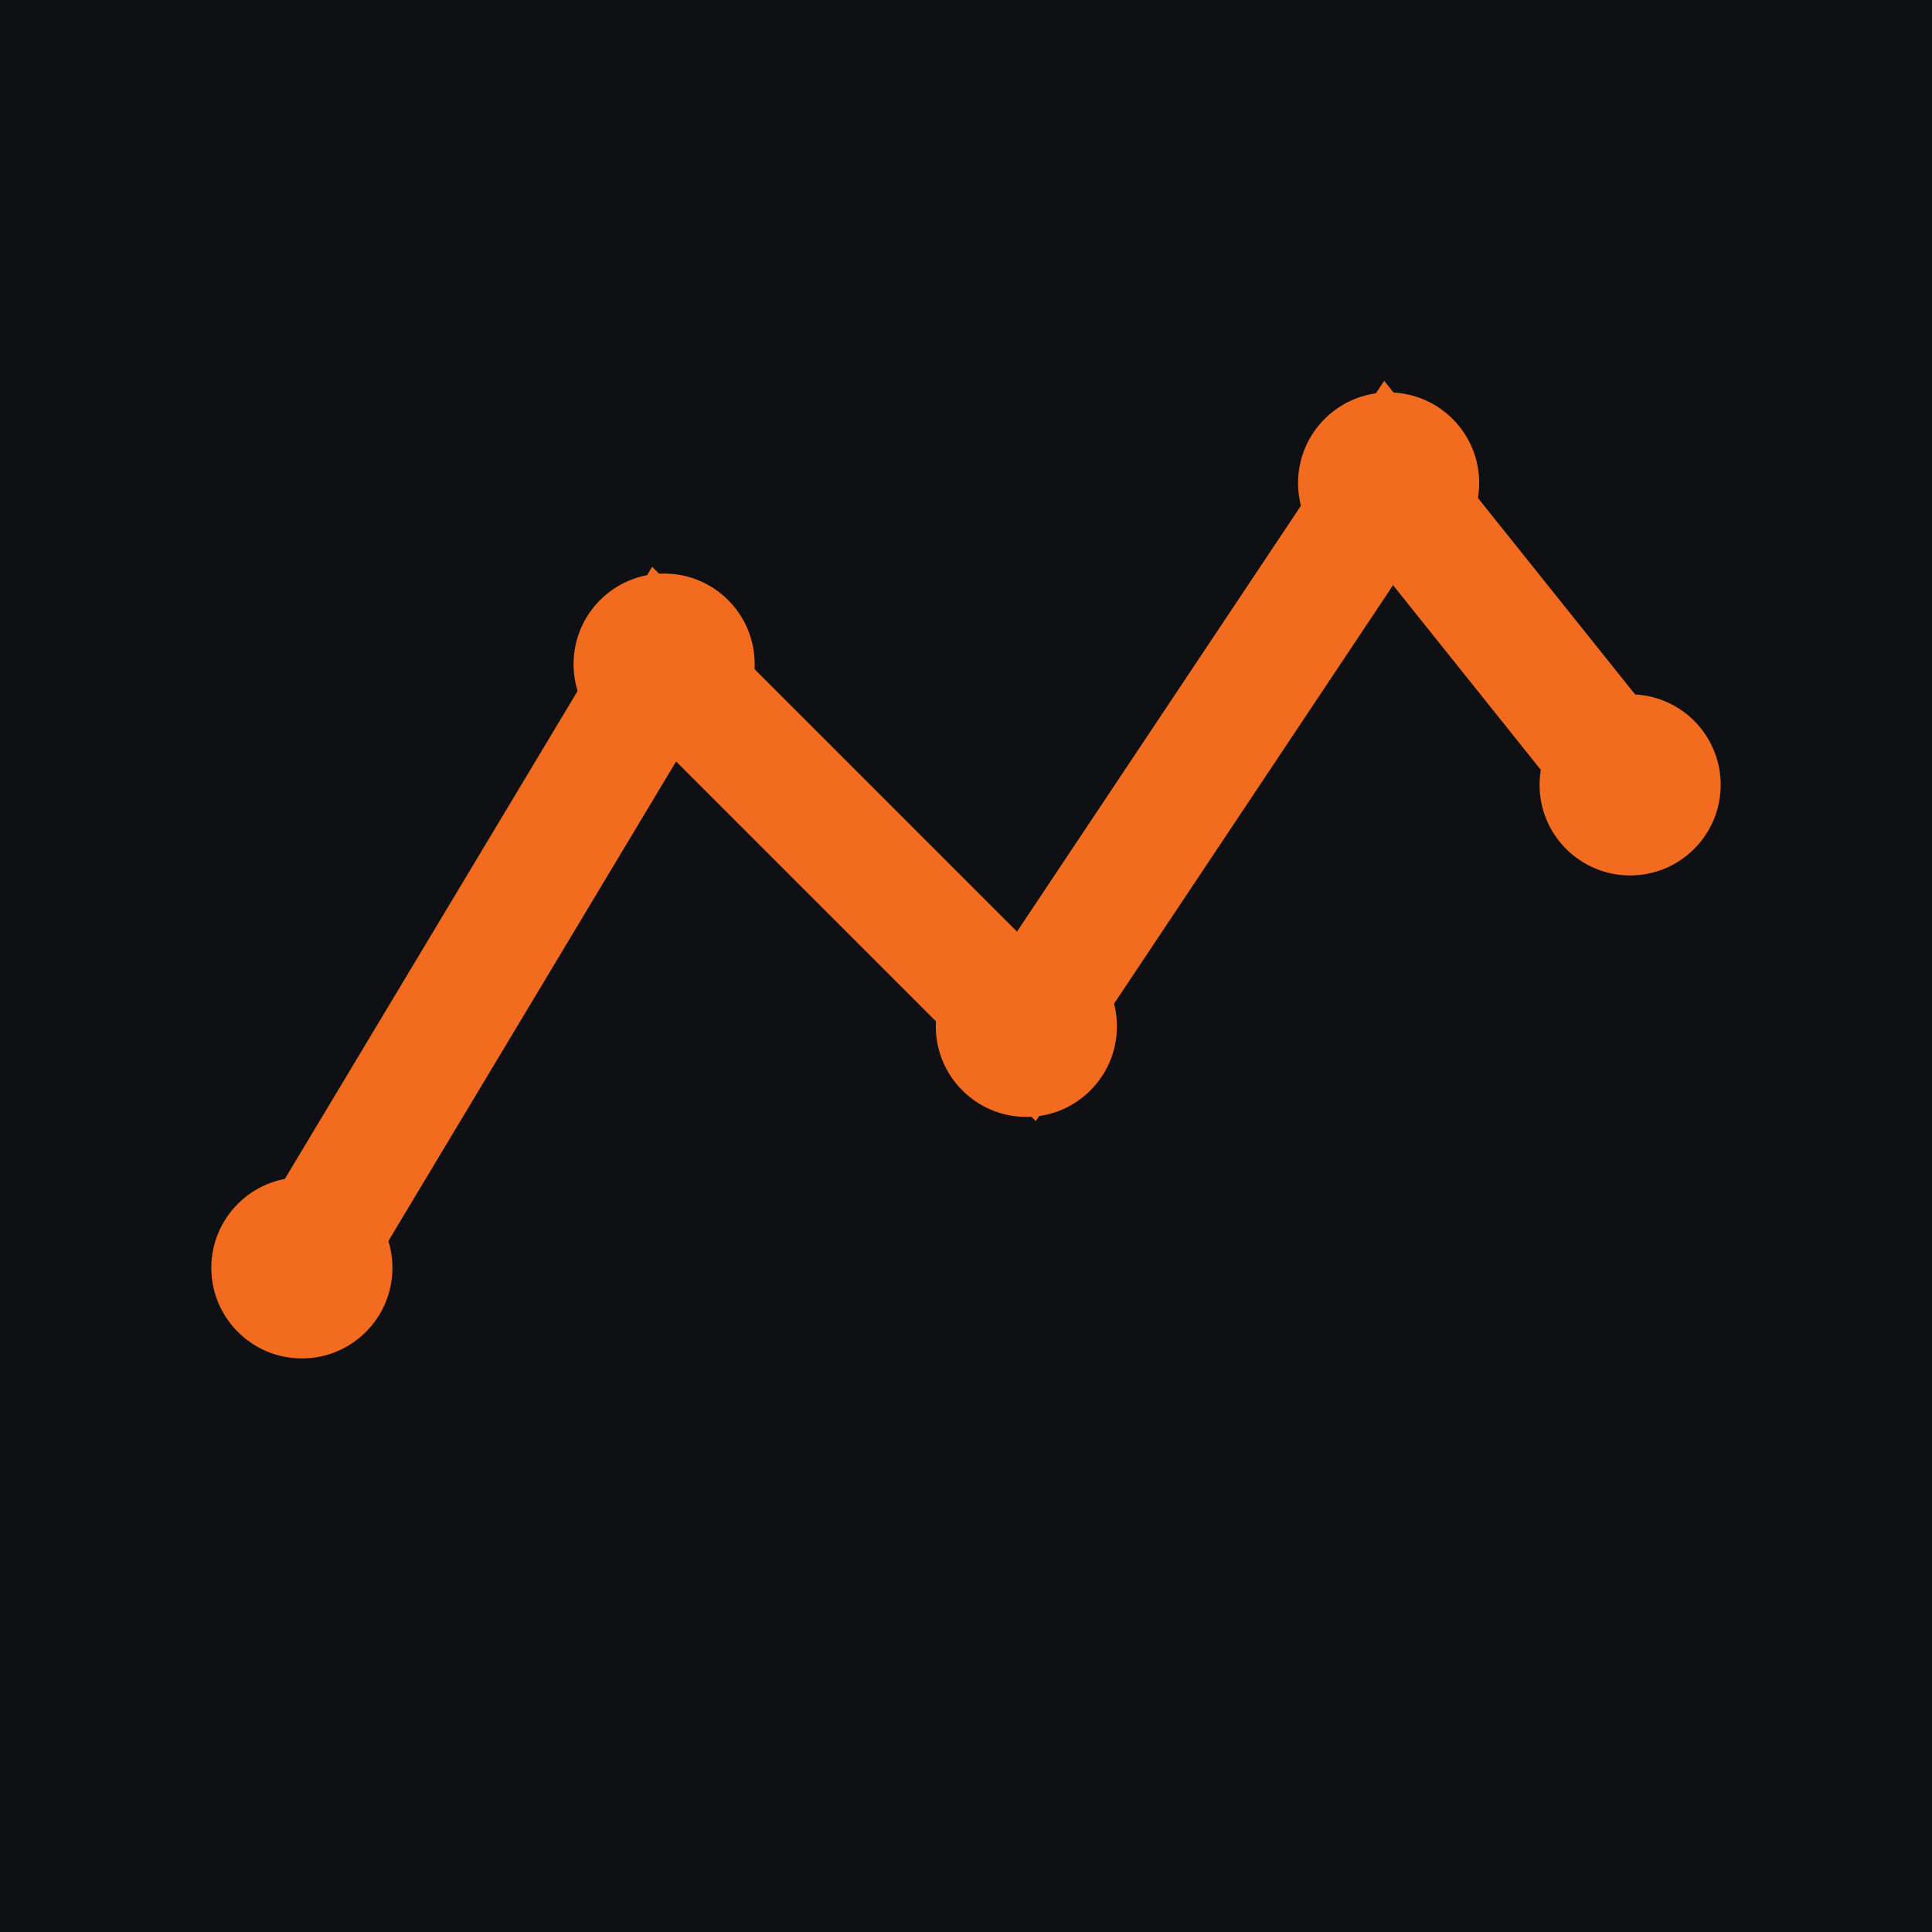
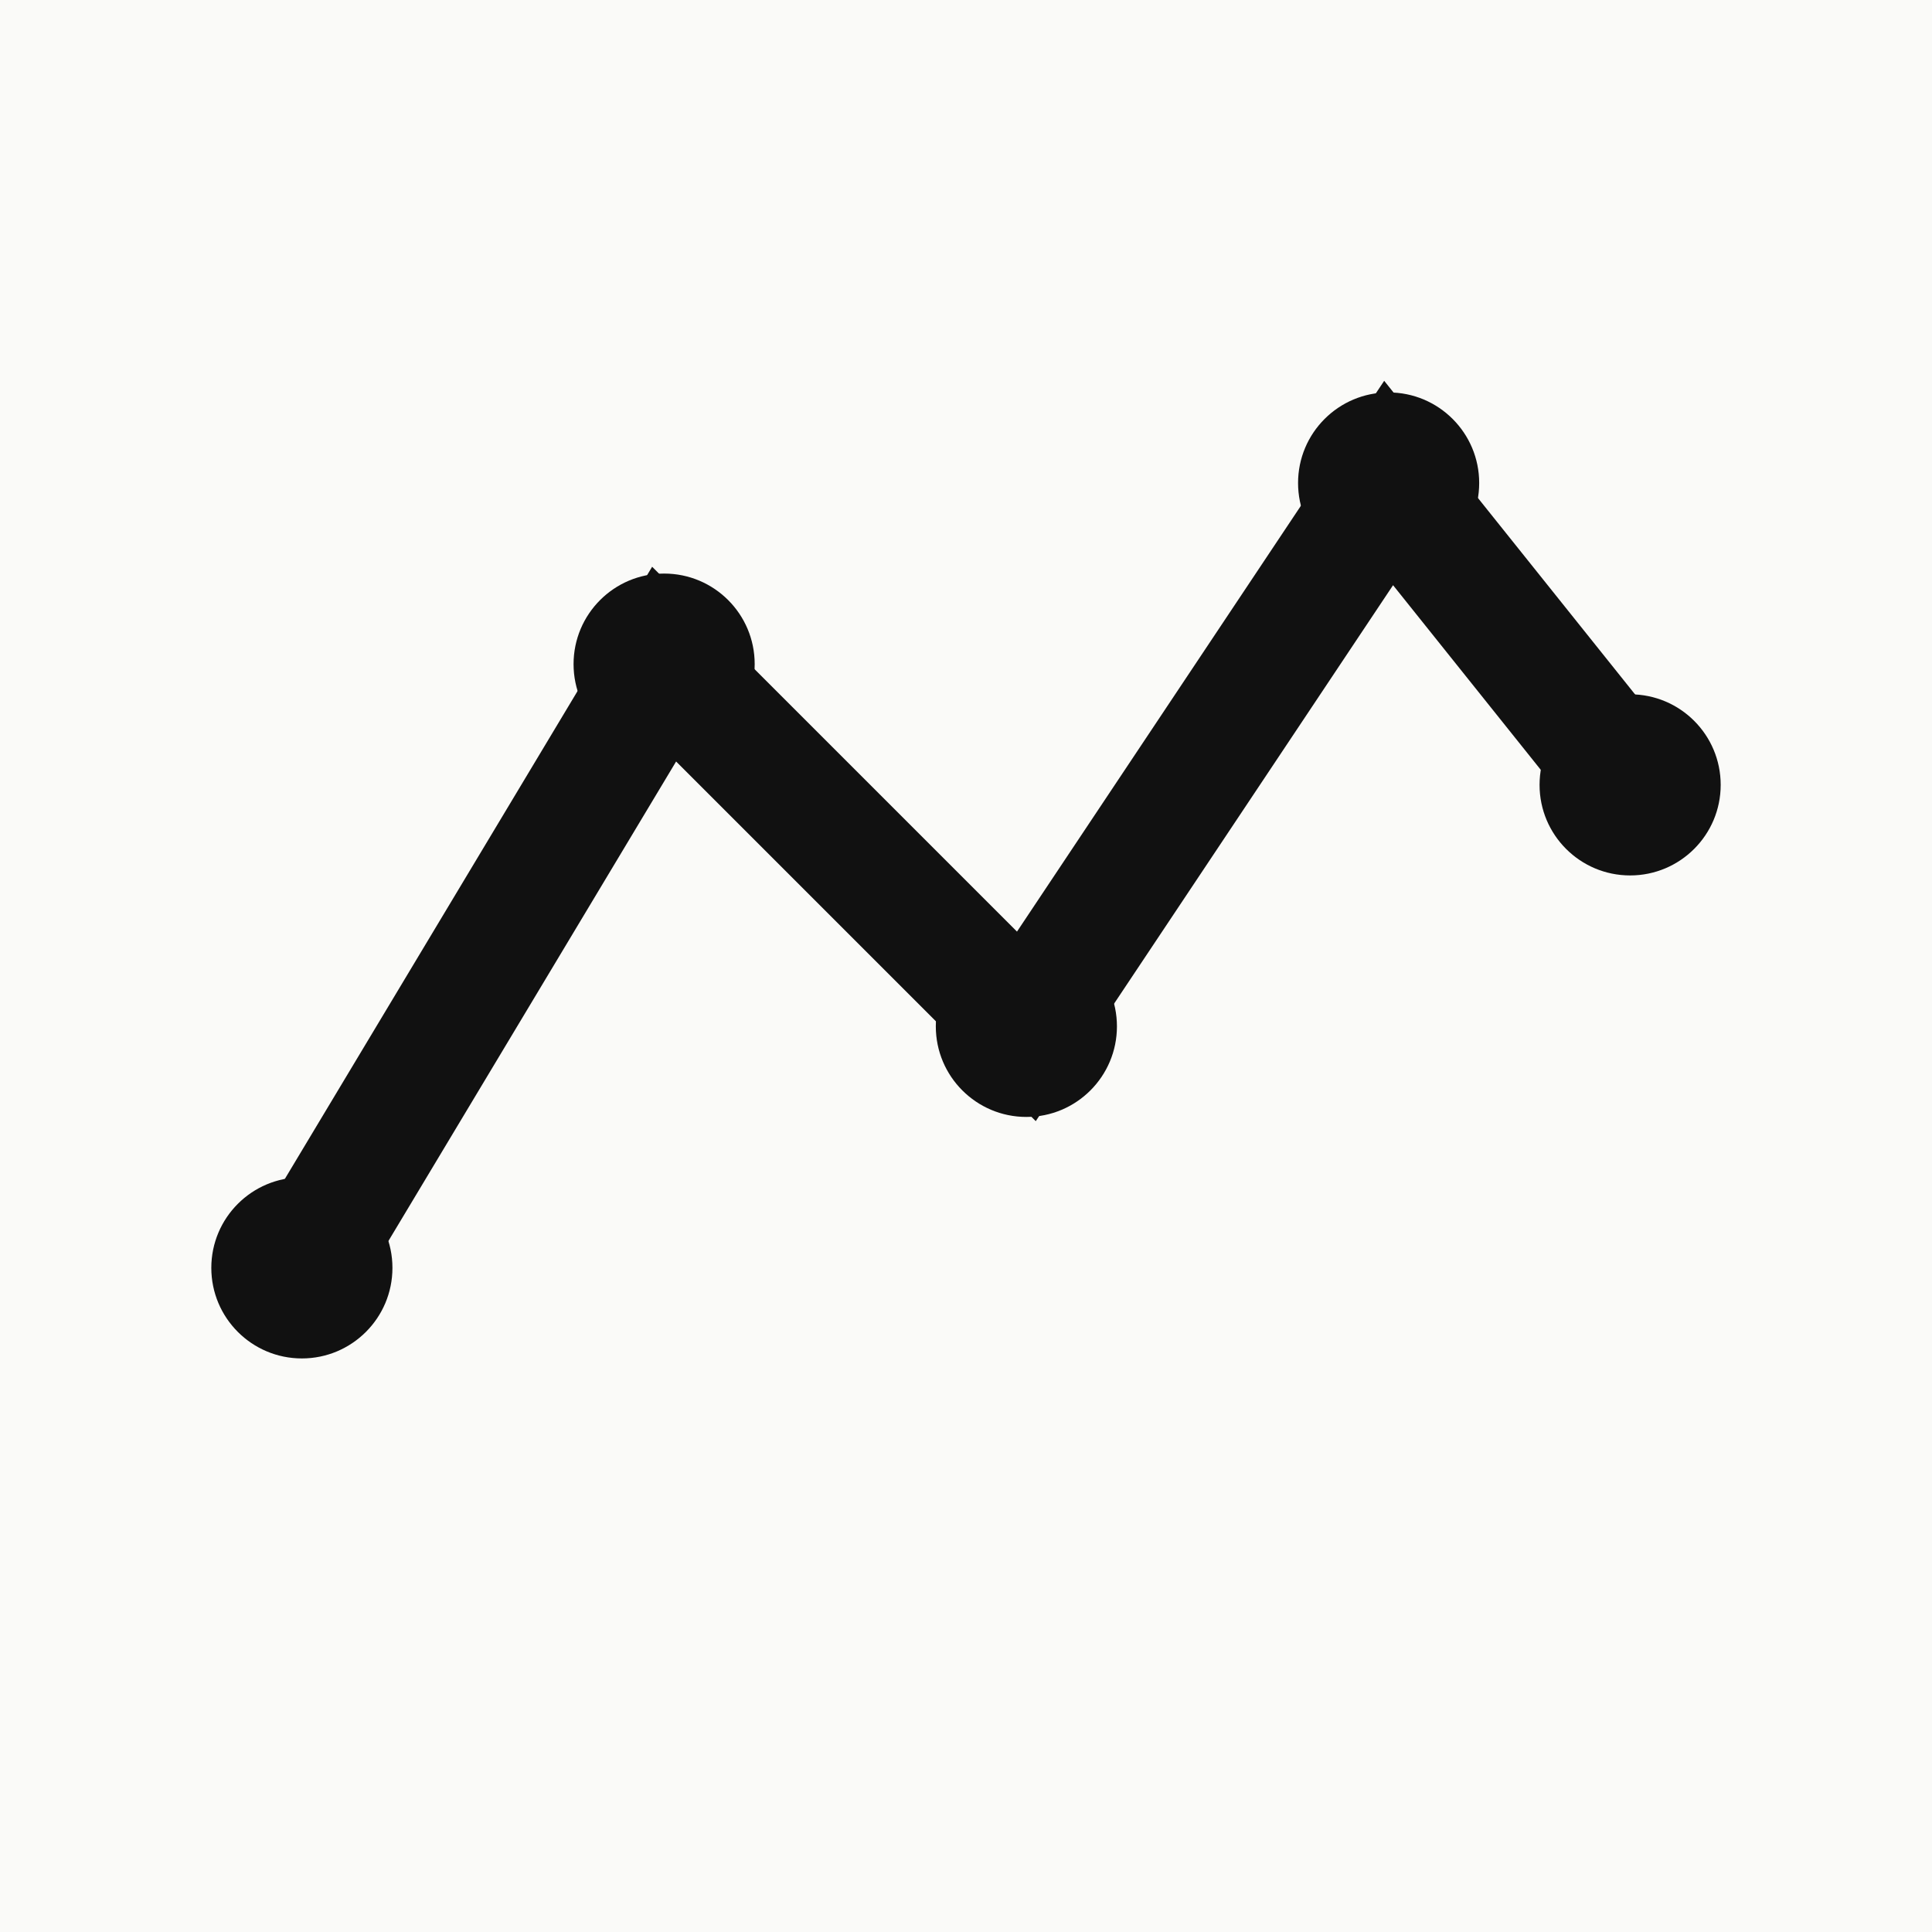
<svg xmlns="http://www.w3.org/2000/svg" viewBox="0 0 32 32" width="32" height="32">
-   <rect width="32" height="32" fill="#0E1014" />
-   <path d="M5 21 L11 11 L17 17 L23 8 L27 13" stroke="#F26B1F" stroke-width="2" fill="none" stroke-linecap="square" stroke-linejoin="miter" />
-   <circle cx="5" cy="21" r="1.5" fill="#F26B1F" />
-   <circle cx="11" cy="11" r="1.5" fill="#F26B1F" />
-   <circle cx="17" cy="17" r="1.5" fill="#F26B1F" />
-   <circle cx="23" cy="8" r="1.5" fill="#F26B1F" />
-   <circle cx="27" cy="13" r="1.5" fill="#F26B1F" />
+   <rect width="32" height="32" fill="#FAFAF8" />
+   <path d="M5 21 L11 11 L17 17 L23 8 L27 13" stroke="#111111" stroke-width="2" fill="none" stroke-linecap="square" stroke-linejoin="miter" />
+   <circle cx="5" cy="21" r="1.5" fill="#111111" />
+   <circle cx="11" cy="11" r="1.5" fill="#111111" />
+   <circle cx="17" cy="17" r="1.5" fill="#111111" />
+   <circle cx="23" cy="8" r="1.5" fill="#111111" />
+   <circle cx="27" cy="13" r="1.5" fill="#111111" />
</svg>
